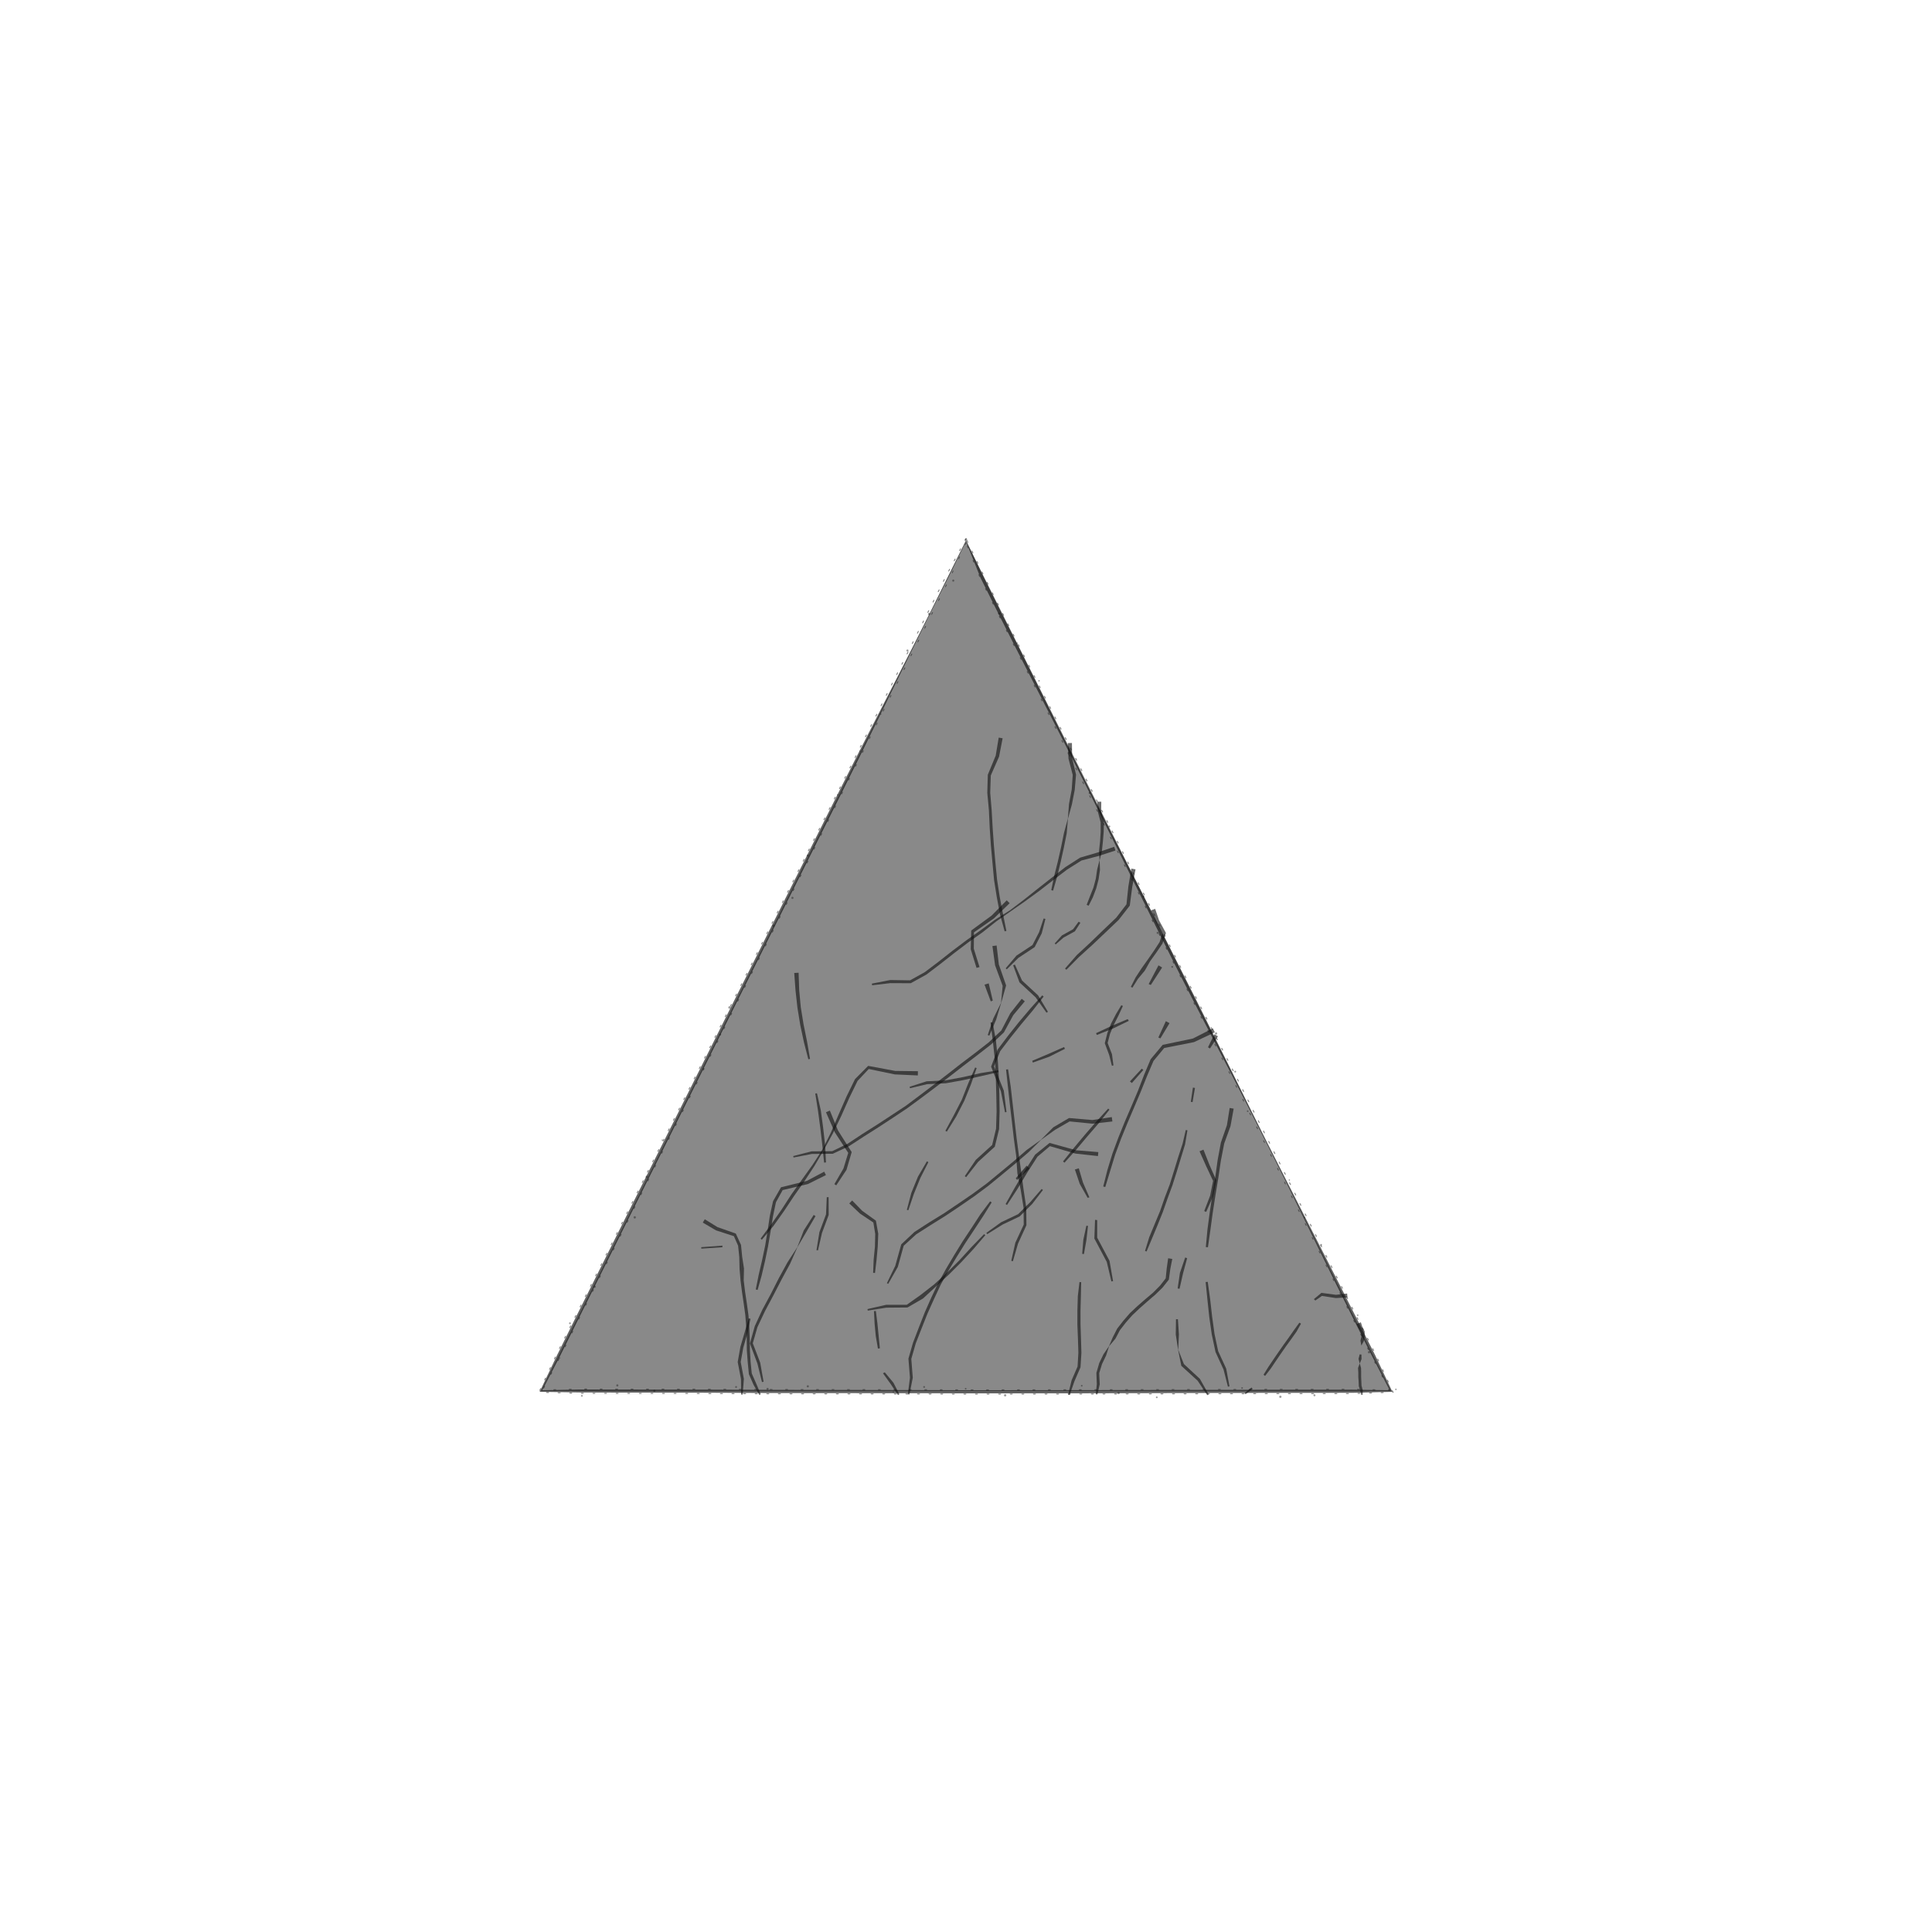
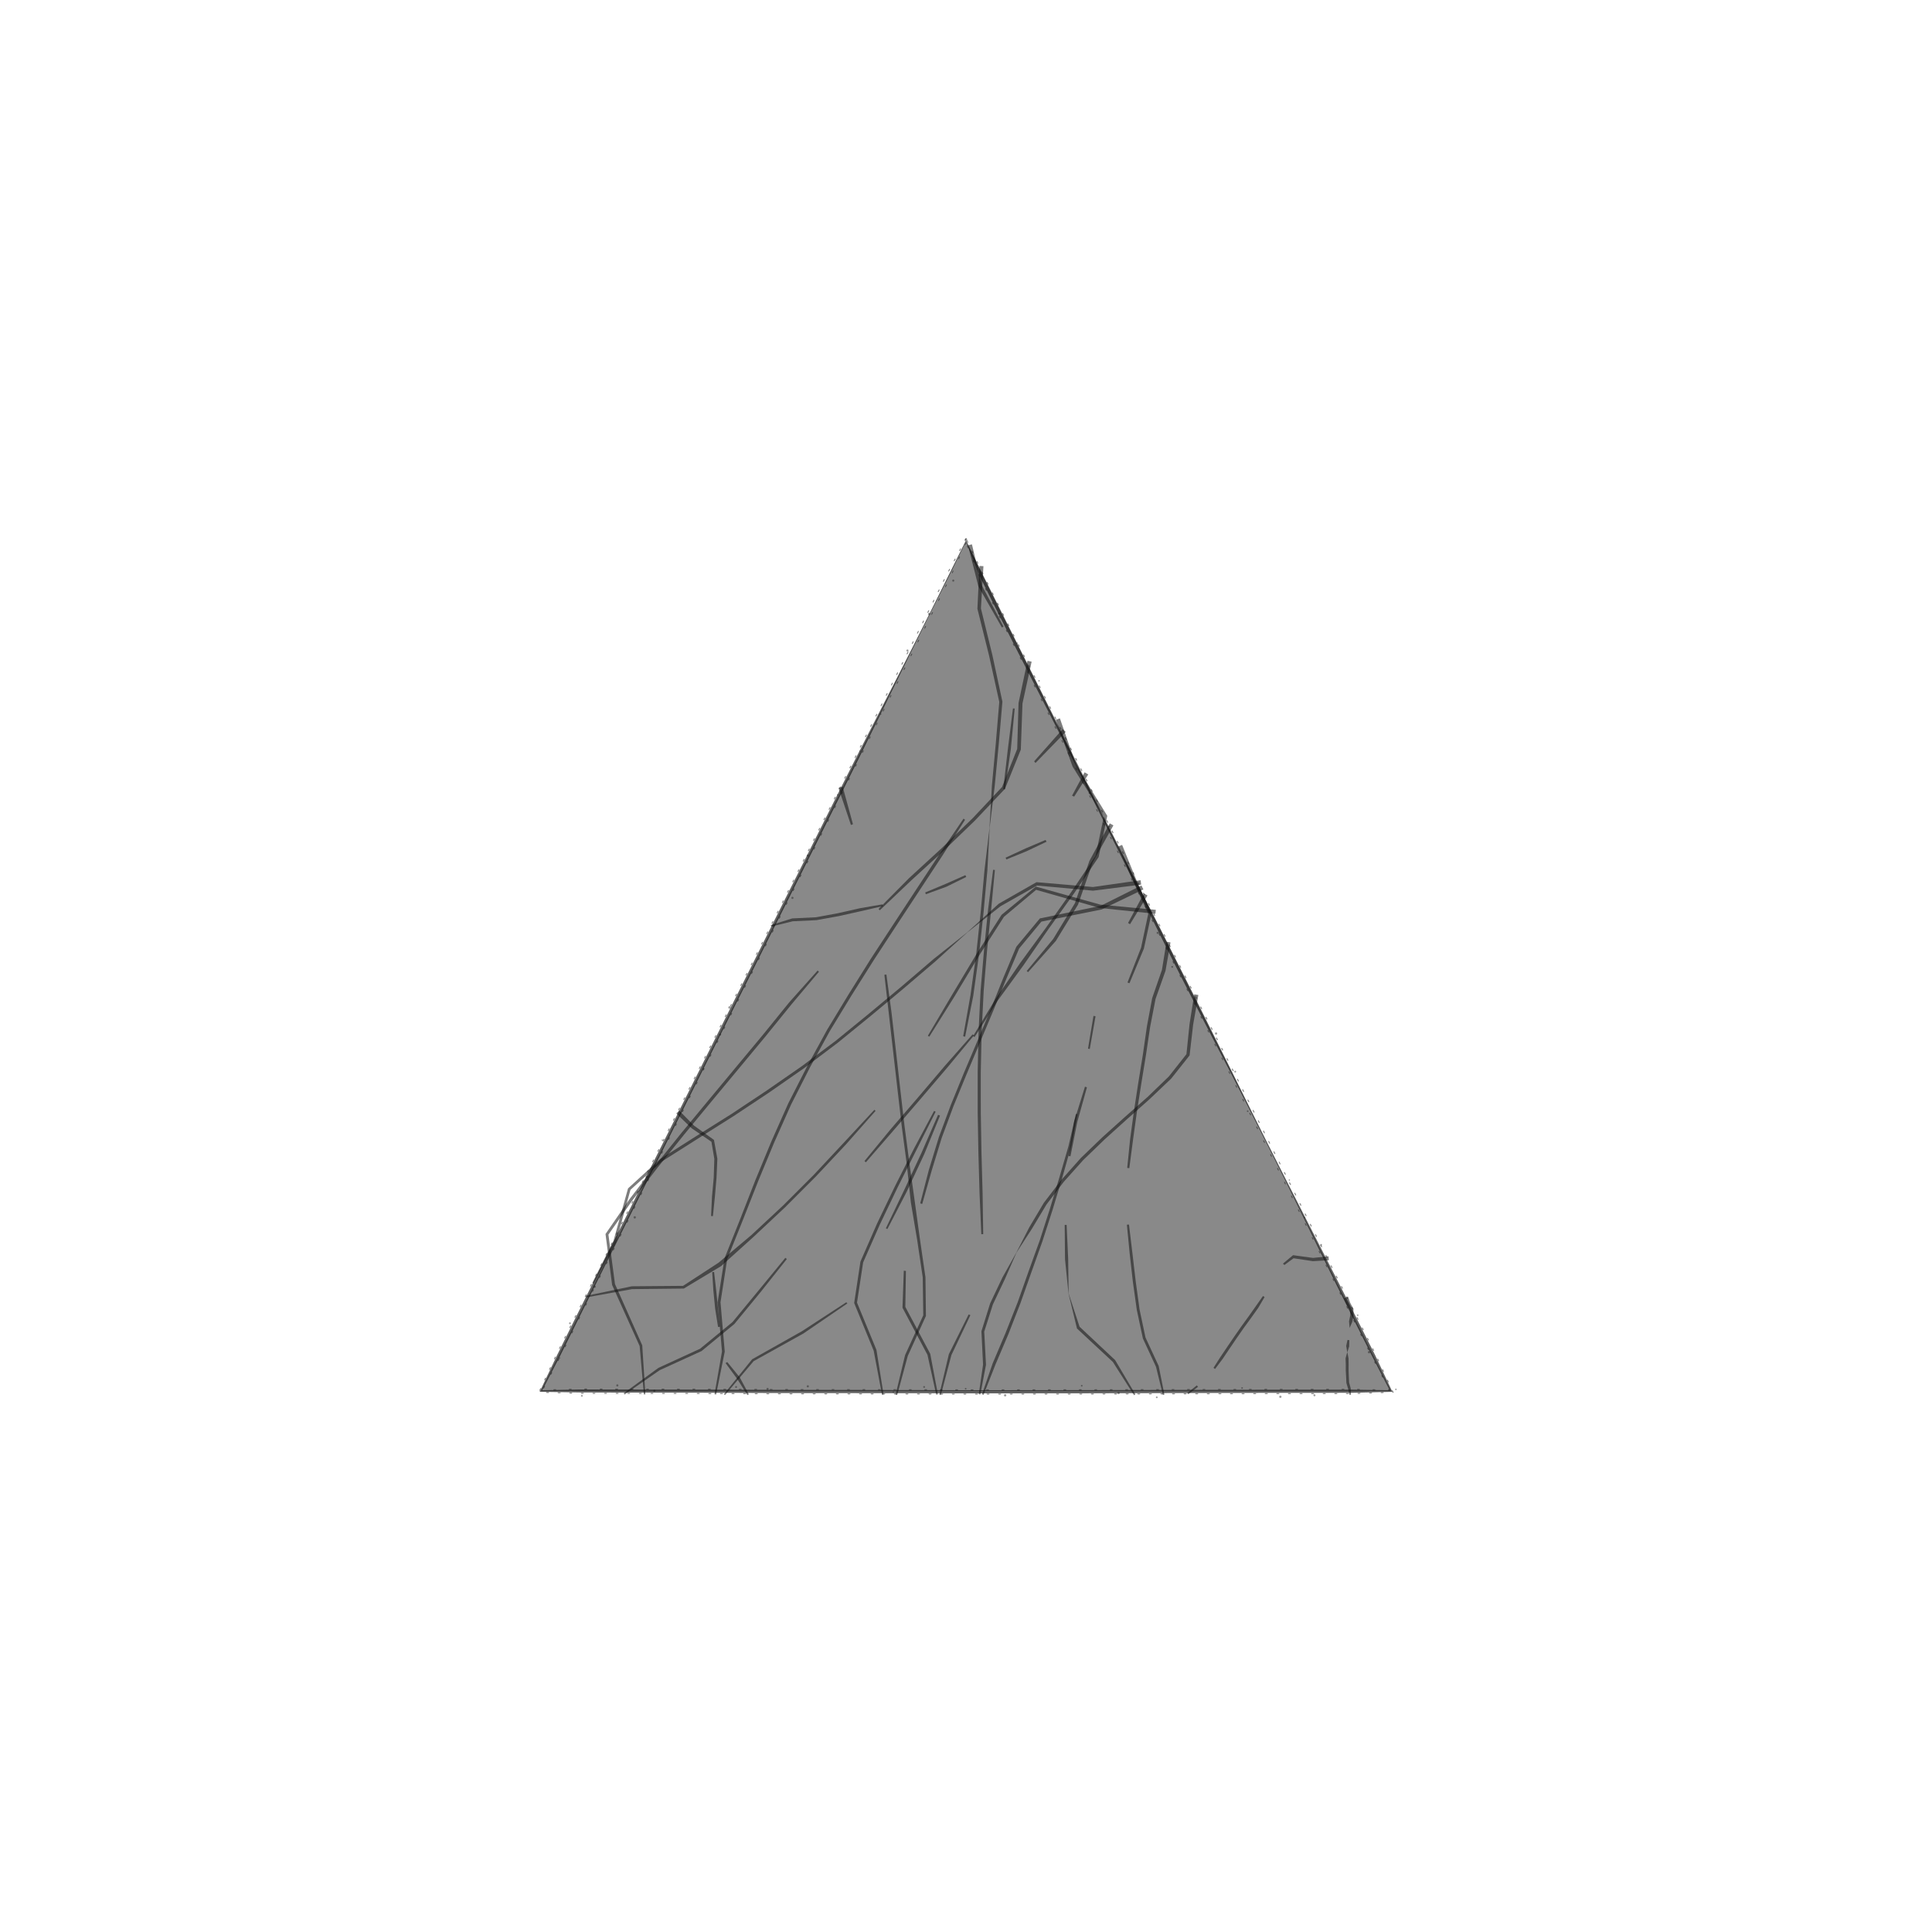
<svg xmlns="http://www.w3.org/2000/svg" baseProfile="full" height="1000" version="1.1" viewBox="0 0 1000 1000" width="1000">
  <defs />
  <g id="inku_artboard">
    <g id="layer_00_background">
      <rect fill="#ffffff" height="1000" id="background" width="1000" x="0" y="0" />
    </g>
    <g id="layer_10_content">
      <g id="instruction_000_triangle_black_pencil">
        <g id="mark_000_000_triangle">
          <polygon fill="none" points="500,280 280,720 720,720" stroke="none" />
          <g class="fill-v2">
            <polygon class="fill-underlay-v1" fill="#111111" fill-opacity="0.495" points="500,280 280,720 720,720" stroke="none" />
-             <g class="fill-texture-v1 marks-29">
-               <path d="M 697.263 669.525 L 691.505 670.187 L 683.969 669.179 L 680.058 672.437 L 680.827 673.141 L 684.222 670.766 L 691.433 671.875 L 697.434 671.541 Z M 672.555 684.609 L 669.796 688.417 L 667.131 692.229 L 664.406 696.011 L 661.724 699.853 L 659.07 703.721 L 656.449 707.608 L 653.999 711.579 L 654.805 712.172 L 657.686 708.454 L 660.309 704.561 L 662.943 700.695 L 665.609 696.865 L 668.348 693.097 L 671.06 689.266 L 673.39 685.133 Z M 647.775 718.159 L 644.189 721.04 L 644.668 721.661 L 648.388 718.909 Z" fill="#111111" fill-opacity="0.619" stroke="none" />
-               <path d="M 702.242 685.283 L 703.357 687.55 L 704.605 689.648 L 704.7 691.641 L 704.177 693.907 L 704.615 696.405 L 704.656 696.411 L 705.863 694.229 L 706.366 691.803 L 706.344 689.156 L 705.111 686.717 L 704.385 684.419 Z M 703.751 701.031 L 703.174 703.337 L 703.759 705.736 L 702.922 708.065 L 703.053 710.398 L 703.054 712.728 L 703.222 715.058 L 703.305 717.46 L 704.028 719.77 L 704.575 721.99 L 705.321 721.906 L 705.346 719.503 L 704.73 717.226 L 704.633 714.989 L 704.526 712.685 L 704.531 710.369 L 704.478 708.064 L 703.821 705.739 L 704.72 703.478 L 704.685 701.114 Z" fill="#111111" fill-opacity="0.619" stroke="none" />
-               <path d="M 628.539 535.343 L 625.253 542.072 L 626.281 542.707 L 630.392 536.395 Z M 617.445 562.935 L 616.357 570.298 L 617.277 570.452 L 618.519 563.124 Z M 613.754 584.886 L 612.088 592.055 L 609.813 599.005 L 607.658 606.029 L 605.476 613.02 L 602.868 619.883 L 600.465 626.814 L 597.649 633.596 L 594.83 640.42 L 592.663 647.471 L 593.462 647.76 L 596.298 640.99 L 599.12 634.201 L 601.872 627.346 L 604.304 620.402 L 606.854 613.494 L 609.081 606.471 L 611.222 599.444 L 613.378 592.387 L 614.618 585.052 Z" fill="#111111" fill-opacity="0.619" stroke="none" />
-               <path d="M 627.781 532.272 L 617.436 537.545 L 601.804 540.808 L 595.582 548.247 L 592.137 556.452 L 588.995 564.629 L 585.587 572.685 L 582.123 580.738 L 578.844 588.879 L 575.781 597.124 L 573.2 605.562 L 571.031 614.123 L 572.083 614.404 L 574.651 605.986 L 577.213 597.609 L 580.253 589.426 L 583.548 581.331 L 586.978 573.277 L 590.393 565.199 L 593.653 557.07 L 597.043 549.145 L 602.589 542.451 L 618.028 539.397 L 628.784 534.316 Z M 566.797 631.389 L 566.437 641.048 L 572.857 653.148 L 575.258 663.27 L 576.12 663.093 L 574.286 652.603 L 567.905 640.622 L 567.894 631.523 Z" fill="#111111" fill-opacity="0.619" stroke="none" />
-               <path d="M 636.476 573.485 L 635.058 582.402 L 631.929 591.375 L 630.245 600.454 L 628.996 609.457 L 627.522 618.439 L 626.165 627.439 L 624.972 636.443 L 624.129 645.486 L 625.231 645.57 L 626.494 636.634 L 627.719 627.662 L 629.108 618.691 L 630.594 609.703 L 631.922 600.733 L 633.661 591.848 L 636.904 582.887 L 638.544 573.836 Z M 624.039 663.567 L 624.952 672.621 L 625.91 681.644 L 627.207 690.691 L 629.152 699.815 L 633.305 708.864 L 635.574 717.74 L 636.372 717.565 L 634.679 708.397 L 630.518 699.356 L 628.632 690.439 L 627.393 681.458 L 626.371 672.458 L 625.131 663.488 Z" fill="#111111" fill-opacity="0.619" stroke="none" />
-               <path d="M 620.88 595.905 L 624.347 603.666 L 627.886 611.221 L 626.376 618.844 L 623.298 626.86 L 624.314 627.276 L 627.844 619.297 L 629.576 611.014 L 626.013 602.938 L 622.909 595.053 Z M 613.442 650.886 L 610.726 658.84 L 609.542 666.909 L 610.545 667.057 L 612.305 659.228 L 614.462 651.232 Z M 608.688 682.832 L 608.577 690.762 L 609.781 698.634 L 611.44 706.937 L 619.89 714.657 L 624.897 722.165 L 625.6 721.733 L 621.046 713.675 L 612.779 706.019 L 609.847 698.623 L 610.207 690.698 L 609.688 682.819 Z" fill="#111111" fill-opacity="0.619" stroke="none" />
-               <path d="M 556.358 605.341 L 558.875 612.761 L 562.956 619.982 L 563.869 619.753 L 560.545 612.081 L 558.372 604.702 Z M 562.303 634.423 L 560.742 641.636 L 560.129 648.981 L 561.044 649.091 L 562.326 641.869 L 563.143 634.532 Z M 558.734 663.587 L 557.878 670.881 L 557.659 678.218 L 557.649 685.561 L 557.94 692.899 L 558.167 700.186 L 557.747 707.312 L 554.654 714.441 L 552.863 721.833 L 553.651 722.065 L 556.116 714.972 L 559.271 707.687 L 559.735 700.21 L 559.515 692.847 L 559.271 685.532 L 559.265 678.241 L 559.463 670.959 L 559.622 663.655 Z" fill="#111111" fill-opacity="0.619" stroke="none" />
-               <path d="M 604.633 651.274 L 603.886 656.525 L 603.375 661.671 L 600.442 665.435 L 596.82 669.084 L 592.744 672.524 L 588.722 676.042 L 584.844 679.674 L 581.454 683.593 L 578.277 687.658 L 575.983 692.148 L 574.004 696.773 L 571.159 700.953 L 568.967 705.519 L 567.489 710.601 L 567.703 716.456 L 567.187 721.646 L 568.017 721.783 L 569.222 716.541 L 568.949 710.767 L 570.386 706.065 L 572.517 701.61 L 574.057 696.803 L 577.33 692.912 L 579.637 688.531 L 582.683 684.606 L 586.021 680.809 L 589.803 677.23 L 593.777 673.719 L 597.857 670.216 L 601.664 666.529 L 604.996 662.326 L 605.753 656.794 L 606.768 651.636 Z" fill="#111111" fill-opacity="0.619" stroke="none" />
-               <path d="M 595.769 471.203 L 598.172 477.171 L 601.676 483.219 L 600.186 487.654 L 597.232 492.175 L 594.048 496.756 L 590.868 501.206 L 587.786 505.922 L 585.332 510.793 L 586.123 511.218 L 588.979 506.696 L 592.565 502.371 L 595.27 497.576 L 598.511 493.053 L 601.679 488.391 L 603.491 482.914 L 599.909 476.357 L 597.905 470.413 Z M 580.401 520.286 L 577.636 524.891 L 575.169 529.667 L 573.189 534.629 L 571.831 539.967 L 574.112 546.082 L 575.513 551.618 L 576.327 551.462 L 575.556 545.666 L 573.305 539.838 L 574.551 535.082 L 576.569 530.311 L 578.949 525.574 L 581.203 520.711 Z" fill="#111111" fill-opacity="0.619" stroke="none" />
-               <path d="M 585.578 449.591 L 584.043 458.82 L 583.064 468.072 L 577.766 474.98 L 571.025 481.412 L 564.295 487.923 L 557.351 494.354 L 551.259 501.313 L 551.957 501.947 L 558.409 495.421 L 565.388 489.09 L 572.196 482.637 L 579.035 476.126 L 584.767 468.753 L 586.036 459.114 L 587.743 449.973 Z M 539.443 515.203 L 533.359 521.965 L 527.482 528.921 L 521.83 536.015 L 516.335 543.302 L 512.99 552.08 L 518.086 564.92 L 520.185 575.721 L 520.959 575.598 L 519.566 564.494 L 514.539 551.947 L 517.71 544.074 L 523.102 537.005 L 528.749 529.959 L 534.58 522.99 L 540.19 515.82 Z" fill="#111111" fill-opacity="0.619" stroke="none" />
-               <path d="M 599.629 499.668 L 594.551 509.353 L 595.657 509.814 L 601.519 500.772 Z M 583.713 527.482 L 575.472 530.953 L 567.317 534.771 L 567.715 535.692 L 576.092 532.351 L 584.252 528.391 Z M 550.775 541.93 L 542.554 545.555 L 534.278 549.059 L 534.598 549.984 L 543.146 546.932 L 551.203 542.872 Z M 516.711 553.961 L 507.522 555.44 L 498.519 557.493 L 489.411 559.194 L 479.615 559.688 L 470.818 562.504 L 471.03 563.265 L 479.849 561.165 L 489.584 560.703 L 498.832 559.021 L 507.85 556.994 L 516.92 554.888 Z" fill="#111111" fill-opacity="0.619" stroke="none" />
-               <path d="M 603.437 528.568 L 599.566 537 L 600.616 537.472 L 605.348 529.574 Z M 590.971 553.14 L 584.858 559.741 L 585.844 560.577 L 591.789 553.805 Z M 573.6 573.797 L 567.527 580.442 L 561.624 587.238 L 555.846 594.145 L 550.206 601.175 L 550.979 601.801 L 556.995 595.114 L 562.785 588.228 L 568.668 581.42 L 574.254 574.352 Z M 539.15 615.404 L 533.287 622.19 L 526.996 628.442 L 518.162 632.648 L 510.533 638.138 L 510.981 638.805 L 518.859 633.874 L 527.8 629.6 L 534.3 623.107 L 539.826 615.949 Z" fill="#111111" fill-opacity="0.619" stroke="none" />
-               <path d="M 509.591 509.646 L 512.818 518.311 L 513.865 517.91 L 511.754 508.99 Z M 520.731 553.601 L 521.701 562.553 L 522.686 571.496 L 523.746 580.437 L 524.768 589.387 L 525.982 598.31 L 526.595 607.316 L 528.368 616.197 L 529.784 625.048 L 529.888 633.86 L 525.544 643.21 L 523.435 652.607 L 524.268 652.821 L 526.918 643.704 L 531.273 634.179 L 531.185 624.932 L 529.829 615.962 L 528.648 607.039 L 527.398 598.141 L 526.207 589.208 L 525.179 580.271 L 524.15 571.329 L 523.141 562.379 L 521.777 553.469 Z" fill="#111111" fill-opacity="0.619" stroke="none" />
-               <path d="M 575.463 578.195 L 565.438 579.726 L 553.332 578.694 L 545.207 583.475 L 538.782 589.959 L 531.412 595.219 L 524.591 601.131 L 517.652 606.873 L 510.705 612.586 L 503.482 617.902 L 496.063 622.974 L 488.613 628.004 L 480.933 632.733 L 473.301 637.67 L 466.485 644.069 L 463.381 655.215 L 459.048 664.168 L 459.731 664.527 L 464.719 655.734 L 467.753 644.785 L 474.234 638.873 L 481.768 634.055 L 489.434 629.276 L 496.934 624.255 L 504.36 619.133 L 511.605 613.74 L 518.597 608.02 L 525.543 602.257 L 532.396 596.374 L 538.821 590.005 L 546.129 584.775 L 553.636 580.438 L 565.458 581.629 L 575.764 580.466 Z" fill="#111111" fill-opacity="0.619" stroke="none" />
-               <path d="M 568.496 596.324 L 556.947 595.374 L 543.254 591.57 L 535.768 597.653 L 530.423 606.022 L 525.346 614.581 L 520.493 623.221 L 521.235 623.688 L 526.642 615.359 L 531.751 606.844 L 536.979 598.71 L 543.415 593.247 L 556.61 597.086 L 568.298 598.375 Z M 509.36 638.782 L 502.912 645.409 L 496.679 652.221 L 490.214 658.679 L 483.52 664.803 L 476.439 670.318 L 469.326 675.359 L 458.616 675.37 L 449.004 677.572 L 449.158 678.368 L 458.755 676.848 L 469.697 676.754 L 477.755 672.096 L 484.469 665.876 L 491.171 659.676 L 497.673 653.175 L 503.967 646.375 L 509.999 639.322 Z" fill="#111111" fill-opacity="0.619" stroke="none" />
-               <path d="M 531.374 603.34 L 525.764 609.874 L 526.449 610.718 L 532.906 604.827 Z M 512.484 621.821 L 507.452 628.541 L 502.897 635.54 L 498.277 642.507 L 493.904 649.616 L 489.648 656.786 L 485.614 664.092 L 482.036 671.634 L 478.661 679.27 L 475.609 687.068 L 472.597 694.905 L 470.203 703.225 L 470.991 713.056 L 469.893 721.657 L 470.743 721.795 L 472.455 713.106 L 471.691 703.355 L 473.98 695.37 L 477.004 687.613 L 480.079 679.865 L 483.479 672.295 L 486.988 664.795 L 490.991 657.558 L 495.267 650.445 L 499.67 643.4 L 504.278 636.45 L 508.859 629.483 L 513.278 622.404 Z" fill="#111111" fill-opacity="0.619" stroke="none" />
-               <path d="M 439.581 622.883 L 445.104 628.124 L 452.047 632.766 L 453.02 638.691 L 452.865 645.267 L 452.199 652.031 L 451.936 658.82 L 452.901 658.876 L 453.689 652.16 L 454.314 645.359 L 454.582 638.585 L 453.364 631.813 L 446.267 626.707 L 441.073 621.372 Z M 452.365 678.645 L 452.695 685.151 L 453.308 691.636 L 454.414 698.024 L 455.423 697.887 L 454.792 691.464 L 454.152 685.017 L 453.346 678.563 Z M 457.024 710.797 L 461.148 716.543 L 464.793 722.107 L 465.53 721.677 L 462.427 715.678 L 457.962 710.319 Z" fill="#111111" fill-opacity="0.619" stroke="none" />
-               <path d="M 567.972 415 L 568.262 420.181 L 569.684 425.64 L 569.698 430.533 L 569.401 435.433 L 568.874 440.305 L 569.109 445.273 L 567.884 450.064 L 567.189 454.832 L 565.956 459.406 L 564.194 463.837 L 562.456 468.347 L 563.469 468.802 L 565.656 464.444 L 567.391 459.873 L 568.623 455.126 L 569.35 450.25 L 569.168 445.279 L 570.352 440.455 L 570.859 435.562 L 571.268 430.594 L 571.353 425.424 L 569.988 419.932 L 570.02 414.948 Z M 558.293 477.083 L 555.425 480.963 L 549.644 484.18 L 545.913 488.324 L 546.416 488.834 L 550.461 485.304 L 556.355 482.057 L 559.203 477.623 Z" fill="#111111" fill-opacity="0.619" stroke="none" />
-               <path d="M 552.701 384.628 L 553.052 392.679 L 555.245 401.105 L 554.723 408.636 L 553.32 416.084 L 552.72 423.729 L 550.716 431.111 L 549.208 438.554 L 547.532 445.95 L 545.668 453.302 L 544.126 460.735 L 545.082 460.987 L 547.178 453.676 L 548.978 446.292 L 550.62 438.854 L 552.12 431.376 L 552.778 423.739 L 554.816 416.359 L 556.275 408.844 L 556.957 400.945 L 554.929 392.412 L 554.832 384.568 Z M 540.198 475.391 L 537.82 482.52 L 534.411 489.146 L 526.126 494.622 L 520.532 501.197 L 521.106 501.73 L 527.111 495.805 L 535.534 490.222 L 539.207 483.076 L 541.109 475.643 Z" fill="#111111" fill-opacity="0.619" stroke="none" />
-               <path d="M 516.934 381.772 L 515.376 391.107 L 511.279 401.03 L 511.022 410.409 L 511.857 419.431 L 512.271 428.478 L 512.88 437.516 L 513.692 446.518 L 514.53 455.53 L 515.951 464.454 L 517.619 473.33 L 519.996 482.057 L 520.916 481.831 L 519.13 473.007 L 517.446 464.195 L 516.081 455.335 L 515.212 446.378 L 514.42 437.395 L 513.79 428.387 L 513.288 419.332 L 512.531 410.366 L 512.83 401.394 L 517.112 391.638 L 518.959 382.138 Z M 524.395 499.606 L 527.685 508.47 L 536.054 516.237 L 541.661 524.169 L 542.404 523.684 L 537.287 515.178 L 529.003 507.513 L 525.327 499.302 Z" fill="#111111" fill-opacity="0.619" stroke="none" />
-               <path d="M 576.707 438.295 L 568.069 441.272 L 559.089 443.903 L 551.373 448.861 L 544.169 454.476 L 537.006 460.094 L 529.901 465.753 L 522.686 471.222 L 515.032 476.032 L 507.7 481.419 L 500.302 486.627 L 493.026 492.102 L 485.866 497.738 L 478.666 503.183 L 471.029 507.428 L 460.776 507.265 L 451.279 509.112 L 451.412 509.971 L 460.886 508.865 L 471.376 508.915 L 479.488 504.445 L 486.772 498.911 L 493.936 493.281 L 501.151 487.79 L 508.543 482.568 L 515.662 476.916 L 523.051 471.747 L 530.498 466.555 L 537.85 461.189 L 545.053 455.616 L 552.264 450.13 L 559.756 445.405 L 568.614 443.053 L 577.353 440.227 Z" fill="#111111" fill-opacity="0.619" stroke="none" />
-               <path d="M 521.092 466.003 L 513.263 473.901 L 502.698 481.646 L 502.446 491.309 L 505.449 500.97 L 506.999 500.55 L 504.04 491.069 L 504.136 482.569 L 514.468 475.347 L 522.577 467.507 Z M 512.708 529.279 L 513.867 538.61 L 514.873 547.827 L 515.409 556.993 L 515.667 566.128 L 515.839 575.236 L 515.562 584.202 L 513.54 592.645 L 505.084 600.331 L 499.358 608.789 L 500.062 609.301 L 506.256 601.397 L 514.907 593.526 L 517.13 584.412 L 517.392 575.246 L 517.254 566.09 L 516.963 556.923 L 516.402 547.702 L 515.475 538.402 L 513.766 529.071 Z" fill="#111111" fill-opacity="0.619" stroke="none" />
-               <path d="M 513.675 489.673 L 515.056 499.662 L 518.974 510.261 L 518.14 519.07 L 514.13 527.181 L 511.254 535.729 L 512.066 536.042 L 515.609 527.753 L 518.203 519.088 L 520.766 510.065 L 516.987 499.184 L 515.852 489.396 Z M 504.737 552.533 L 501.133 560.8 L 497.85 569.159 L 493.699 577.214 L 489.333 585.287 L 490.073 585.732 L 494.938 577.893 L 499.128 569.742 L 502.524 561.35 L 505.516 552.837 Z M 479.767 601.098 L 475.128 609.045 L 471.688 617.464 L 469.382 626.208 L 470.145 626.437 L 473.023 617.937 L 476.402 609.651 L 480.537 601.535 Z" fill="#111111" fill-opacity="0.619" stroke="none" />
-               <path d="M 528.836 516.984 L 522.96 524.432 L 518.264 533.387 L 511.775 539.524 L 504.697 545.043 L 497.504 550.474 L 490.404 556.036 L 483.253 561.511 L 476.074 566.947 L 468.885 572.337 L 461.388 577.279 L 453.863 582.205 L 446.25 587.015 L 438.788 591.971 L 430.771 595.833 L 420.018 595.936 L 410.574 598.384 L 410.741 599.122 L 420.169 597.296 L 431.057 597.186 L 439.493 593.226 L 447.075 588.294 L 454.678 583.47 L 462.217 578.537 L 469.722 573.53 L 476.995 568.178 L 484.205 562.766 L 491.386 557.309 L 498.507 551.776 L 505.666 546.303 L 512.818 540.741 L 519.603 534.393 L 524.474 525.428 L 530.43 518.276 Z" fill="#111111" fill-opacity="0.619" stroke="none" />
-               <path d="M 411.099 503.606 L 411.754 512.61 L 412.752 521.607 L 414.214 530.568 L 416.112 539.467 L 418.389 548.274 L 419.278 548.081 L 417.733 539.124 L 415.928 530.25 L 414.489 521.378 L 413.659 512.462 L 413.359 503.486 Z M 421.986 566.041 L 423.402 574.974 L 424.594 583.883 L 425.636 592.809 L 426.549 601.752 L 427.524 601.676 L 427.082 592.67 L 426.058 583.7 L 424.852 574.738 L 422.863 565.876 Z M 427.936 619.674 L 427.545 628.563 L 424.115 637.792 L 422.608 647.067 L 423.385 647.219 L 425.463 638.175 L 428.932 628.837 L 428.883 619.649 Z" fill="#111111" fill-opacity="0.619" stroke="none" />
-               <path d="M 475.126 554.449 L 463.37 554.311 L 449.364 551.691 L 442.546 558.557 L 438.131 567.617 L 434.062 576.907 L 430.102 586.152 L 425.746 594.924 L 420.581 602.926 L 415.108 610.539 L 409.667 618.158 L 404.527 626.098 L 399.173 633.735 L 393.708 641.081 L 394.309 641.697 L 400.309 634.585 L 405.746 626.927 L 410.977 619.051 L 416.356 611.41 L 421.521 603.538 L 426.363 595.274 L 431.095 586.636 L 435.466 577.535 L 439.574 568.286 L 443.87 559.471 L 449.671 553.309 L 463.155 556.113 L 475.063 556.65 Z M 373.935 644.733 L 362.952 645.534 L 363.005 646.297 L 373.905 645.566 Z" fill="#111111" fill-opacity="0.619" stroke="none" />
-               <path d="M 427.533 575.693 L 432.063 586.03 L 439.048 596.734 L 436.572 604.811 L 431.88 612.907 L 432.841 613.533 L 438.135 605.521 L 440.833 596.328 L 433.744 585.128 L 429.534 574.845 Z M 421.165 628.851 L 416.035 636.855 L 412.704 645.508 L 407.632 653.349 L 403.144 661.527 L 398.954 669.786 L 394.547 677.992 L 390.673 686.405 L 388.16 695.381 L 392.022 705.726 L 394.392 715.353 L 395.231 715.176 L 393.477 705.295 L 389.643 695.271 L 392.044 686.916 L 395.927 678.683 L 400.292 670.487 L 404.539 662.263 L 408.968 654.074 L 412.753 645.534 L 417.389 637.591 L 422.113 629.454 Z" fill="#111111" fill-opacity="0.619" stroke="none" />
-               <path d="M 426.601 606.459 L 417.582 611.241 L 404.248 614.531 L 400.137 621.717 L 398.446 629.407 L 397.296 637.152 L 396.035 644.82 L 394.44 652.365 L 392.694 659.863 L 391.184 667.424 L 392.145 667.648 L 394.223 660.224 L 395.976 652.704 L 397.544 645.104 L 398.846 637.401 L 400.07 629.705 L 401.628 622.282 L 405.1 615.986 L 418.157 612.865 L 427.505 608.219 Z M 387.516 682.366 L 385.397 689.757 L 383.225 697.138 L 381.833 704.98 L 383.53 713.824 L 383.598 721.811 L 384.412 721.839 L 385.029 713.699 L 383.384 704.952 L 384.736 697.492 L 386.846 690.149 L 388.457 682.608 Z" fill="#111111" fill-opacity="0.619" stroke="none" />
-               <path d="M 363.754 632.813 L 370.601 636.831 L 379.862 639.838 L 382.043 644.779 L 382.652 650.661 L 382.796 656.692 L 383.3 662.836 L 384.075 668.849 L 384.951 674.778 L 385.776 680.689 L 386.233 686.711 L 386.49 692.815 L 386.561 699.007 L 387.027 705.112 L 387.627 711.258 L 390.063 716.822 L 393.026 722.036 L 393.757 721.675 L 391.435 716.183 L 389.104 710.874 L 388.514 704.989 L 388.161 698.943 L 388.064 692.773 L 387.831 686.619 L 387.38 680.518 L 386.548 674.548 L 385.657 668.633 L 384.944 662.711 L 385.083 656.557 L 384.153 650.519 L 383.549 644.377 L 380.847 638.483 L 371.355 635.147 L 364.792 631.091 Z" fill="#111111" fill-opacity="0.619" stroke="none" />
+             <g class="fill-texture-v1 marks-18">
+               <path d="M 687.645 650.278 L 679.62 651.091 L 669.285 649.681 L 664.043 654.062 L 664.817 654.76 L 669.544 651.267 L 679.545 652.779 L 687.805 652.295 Z M 653.717 670.811 L 649.987 676.113 L 646.289 681.355 L 642.516 686.556 L 638.825 691.857 L 635.181 697.201 L 631.569 702.562 L 628.104 707.983 L 628.91 708.577 L 632.805 703.408 L 636.421 698.04 L 640.045 692.696 L 643.718 687.411 L 647.504 682.228 L 651.249 676.965 L 654.552 671.335 Z M 619.474 717.074 L 614.522 721.041 L 615.003 721.66 L 620.088 717.824 Z" fill="#111111" fill-opacity="0.544" stroke="none" />
+               <path d="M 695.605 672.009 L 697.072 675.093 L 698.803 677.997 L 698.899 680.824 L 698.253 683.929 L 698.558 687.257 L 698.599 687.263 L 699.942 684.236 L 700.566 680.975 L 700.54 677.499 L 698.82 674.245 L 697.742 671.131 Z M 697.45 693.554 L 696.792 696.701 L 697.327 699.931 L 696.456 703.087 L 696.57 706.252 L 696.565 709.415 L 696.74 712.58 L 696.879 715.814 L 697.823 718.949 L 698.521 721.997 L 699.265 721.899 L 699.139 718.675 L 698.303 715.578 L 698.152 712.515 L 698.037 709.383 L 698.048 706.236 L 698.012 703.099 L 697.389 699.934 L 698.338 696.837 L 698.383 693.643 Z" fill="#111111" fill-opacity="0.544" stroke="none" />
+               <path d="M 592.085 462.43 L 583.876 477.729 L 584.903 478.367 L 593.935 463.487 Z M 565.981 525.823 L 563.146 542.789 L 564.065 542.951 L 567.055 526.019 Z M 556.875 576.526 L 553.066 593.18 L 548.316 609.504 L 543.387 625.784 L 538.194 641.971 L 532.417 657.975 L 526.758 674.019 L 520.509 689.854 L 513.836 705.587 L 508.273 721.707 L 509.069 722.001 L 515.3 706.167 L 521.982 690.455 L 528.167 674.544 L 533.855 658.487 L 539.574 642.44 L 544.81 626.228 L 549.731 609.921 L 554.359 593.504 L 557.737 576.702 Z" fill="#111111" fill-opacity="0.544" stroke="none" />
+               <path d="M 590.801 458.312 L 569.684 468.869 L 538.239 475.375 L 526.048 490.044 L 519.167 506.496 L 512.58 522.924 L 505.725 539.237 L 498.829 555.542 L 492.134 571.944 L 485.961 588.576 L 480.756 605.599 L 476.29 622.876 L 477.344 623.151 L 482.209 606.018 L 487.393 589.06 L 493.542 572.493 L 500.254 556.134 L 507.119 539.824 L 513.975 523.5 L 520.68 507.121 L 527.512 490.938 L 539.026 477.017 L 570.276 470.721 L 591.804 460.357 Z M 467.802 657.704 L 467.129 676.882 L 480.057 701.264 L 484.592 721.896 L 485.455 721.719 L 481.487 700.72 L 468.598 676.46 L 468.898 657.843 Z" fill="#111111" fill-opacity="0.544" stroke="none" />
+               <path d="M 603.774 487.45 L 601.419 502.005 L 596.37 516.603 L 593.626 531.314 L 591.533 545.956 L 589.156 560.575 L 586.912 575.21 L 584.92 589.853 L 583.44 604.535 L 584.542 604.621 L 586.441 590.045 L 588.466 575.437 L 590.743 560.826 L 593.131 546.202 L 595.302 531.595 L 598.103 517.071 L 603.266 502.484 L 605.842 487.798 Z M 583.274 633.907 L 584.695 648.613 L 586.35 663.293 L 588.402 677.993 L 591.551 692.779 L 598.362 707.503 L 601.907 722.038 L 602.705 721.861 L 599.736 707.033 L 592.916 692.318 L 589.827 677.743 L 587.833 663.106 L 586.114 648.455 L 584.366 633.833 Z" fill="#111111" fill-opacity="0.544" stroke="none" />
+               <path d="M 578.774 438.157 L 586.296 455.679 L 594.327 472.978 L 590.611 490.528 L 583.587 508.514 L 584.603 508.931 L 592.079 490.981 L 596.018 472.776 L 587.961 454.95 L 580.805 437.309 Z M 561.576 562.464 L 556.021 580.362 L 553.064 598.342 L 554.068 598.483 L 557.603 580.739 L 562.598 562.805 Z M 551.085 634.021 L 551.256 651.815 L 553.058 669.535 L 557.435 687.625 L 576.025 704.945 L 586.976 722.165 L 587.679 721.734 L 577.185 703.97 L 558.781 686.719 L 553.124 669.524 L 552.886 651.746 L 552.085 634.013 Z" fill="#111111" fill-opacity="0.544" stroke="none" />
+               <path d="M 501.017 282.253 L 506.407 303.502 L 518.554 324.743 L 519.433 324.352 L 508.125 302.817 L 503.069 281.747 Z M 524.303 366.66 L 521.692 387.505 L 519.275 408.418 L 520.169 408.534 L 523.207 387.687 L 525.209 366.742 Z M 514.038 450.191 L 511.387 471.055 L 509.311 491.969 L 507.541 512.902 L 506.509 533.866 L 506.036 554.845 L 506.04 575.837 L 506.419 596.837 L 507.024 617.838 L 507.922 638.819 L 508.915 638.806 L 508.596 617.793 L 508.017 596.801 L 507.653 575.823 L 507.647 554.863 L 508.111 533.923 L 509.145 513.009 L 510.893 492.114 L 512.977 471.222 L 514.956 450.297 Z M 501.369 680.35 L 491.127 700.915 L 486.189 721.849 L 486.986 722.048 L 492.437 701.396 L 502.278 680.715 Z" fill="#111111" fill-opacity="0.544" stroke="none" />
+               <path d="M 618.132 514.648 L 615.708 530.043 L 614.099 545.641 L 605.042 557.123 L 593.979 567.797 L 582.249 578.148 L 570.636 588.597 L 559.488 599.327 L 549.402 610.664 L 540.309 622.549 L 532.76 635.25 L 526.048 648.373 L 518.845 661.237 L 512.506 674.601 L 507.98 689.084 L 508.831 706.339 L 506.6 721.645 L 507.429 721.784 L 510.349 706.418 L 509.44 689.252 L 513.921 675.155 L 520.201 661.896 L 526.102 648.402 L 534.096 636.034 L 541.647 623.456 L 550.631 611.679 L 560.666 600.461 L 571.732 589.772 L 583.301 579.327 L 595.019 568.927 L 606.254 558.228 L 615.723 546.29 L 617.576 530.3 L 620.268 515.004 Z" fill="#111111" fill-opacity="0.544" stroke="none" />
+               <path d="M 546.459 372.578 L 555.174 396.782 L 571.314 422.725 L 567.073 442.981 L 554.584 461.544 L 541.448 480.108 L 528.024 498.469 L 515.189 517.24 L 503.668 536.318 L 504.447 536.764 L 516.352 518.01 L 529.715 499.667 L 542.633 480.952 L 555.897 462.455 L 568.637 443.653 L 573.127 422.269 L 556.912 395.929 L 548.607 371.821 Z M 483.485 575.009 L 473.222 594.242 L 463.399 613.654 L 454.021 633.193 L 445.358 653.015 L 442.118 674.449 L 452.217 699.111 L 456.524 721.959 L 457.34 721.817 L 453.642 698.689 L 443.586 674.228 L 446.758 653.422 L 455.395 633.824 L 464.736 614.312 L 474.511 594.9 L 484.284 575.423 Z" fill="#111111" fill-opacity="0.544" stroke="none" />
+               <path d="M 531.822 342.023 L 527.193 363.876 L 526.508 387.611 L 518.681 407.313 L 503.563 423.39 L 487.36 439.057 L 470.588 454.465 L 454.73 470.475 L 455.397 471.157 L 471.713 455.652 L 488.508 440.276 L 504.762 424.575 L 520.181 408.278 L 528.375 387.985 L 529.23 364.12 L 533.972 342.486 Z M 423.19 502.356 L 408.514 518.799 L 394.745 535.783 L 380.725 552.617 L 366.727 569.473 L 352.754 586.344 L 339.078 603.385 L 325.842 620.675 L 313.413 638.726 L 316.831 665.099 L 331.085 696.709 L 333.274 721.756 L 334.056 721.697 L 332.423 696.33 L 318.319 664.645 L 314.926 639.034 L 327.104 621.596 L 340.347 604.381 L 354.01 587.368 L 367.952 570.488 L 381.951 553.636 L 395.952 536.774 L 409.716 519.807 L 423.879 502.983 Z" fill="#111111" fill-opacity="0.544" stroke="none" />
+               <path d="M 561.385 399.747 L 554.886 411.856 L 555.992 412.317 L 563.274 400.851 Z M 541.17 434.756 L 530.794 439.171 L 520.5 443.929 L 520.899 444.849 L 531.413 440.57 L 541.709 435.665 Z M 499.688 452.976 L 489.341 457.565 L 478.89 461.932 L 479.21 462.857 L 489.932 458.942 L 500.115 453.919 Z M 456.745 468.087 L 445.21 470.078 L 433.867 472.647 L 422.37 474.768 L 410.037 475.377 L 398.956 478.831 L 399.169 479.593 L 410.271 476.854 L 422.541 476.278 L 434.179 474.175 L 445.541 471.631 L 456.954 469.013 Z" fill="#111111" fill-opacity="0.544" stroke="none" />
+               <path d="M 574.408 426.17 L 563.875 445.596 L 556.365 467.502 L 545.124 486.03 L 531.423 502.588 L 532.127 503.191 L 546.499 487.027 L 557.982 468.256 L 565.593 446.355 L 576.3 427.212 Z M 503.42 535.37 L 489.166 551.546 L 475.212 567.975 L 461.146 584.313 L 447.447 600.965 L 448.184 601.586 L 462.308 585.303 L 476.356 568.954 L 490.344 552.55 L 504.092 535.944 Z M 406.494 651.052 L 392.811 667.716 L 379.141 684.298 L 362.369 698.103 L 340.802 708.003 L 322.813 721.154 L 323.279 721.809 L 341.481 709.186 L 363.118 699.315 L 380.124 685.282 L 393.852 668.565 L 407.267 651.673 Z" fill="#111111" fill-opacity="0.544" stroke="none" />
+               <path d="M 434.006 407.856 L 440.441 427.005 L 441.487 426.602 L 436.168 407.197 Z M 457.748 504.545 L 459.998 524.159 L 462.231 543.767 L 464.481 563.377 L 466.744 582.993 L 469.346 602.573 L 471.433 622.22 L 474.714 641.73 L 477.619 661.229 L 477.876 680.81 L 468.465 701.405 L 463.566 721.836 L 464.4 722.048 L 469.841 701.895 L 479.262 681.124 L 479.02 661.118 L 476.178 641.511 L 473.485 621.937 L 470.76 602.392 L 468.183 582.814 L 465.913 563.213 L 463.695 543.6 L 461.439 523.987 L 458.795 504.416 Z" fill="#111111" fill-opacity="0.544" stroke="none" />
+               <path d="M 590.363 455.597 L 565.73 459.114 L 536.496 456.613 L 516.967 467.751 L 500.604 482.613 L 483.341 496.303 L 466.618 510.631 L 449.715 524.708 L 432.695 538.607 L 415.148 551.769 L 397.114 564.275 L 378.833 576.454 L 360.196 588.157 L 341.572 600.012 L 325.065 615.122 L 317.553 642.202 L 306.565 664.012 L 307.249 664.368 L 318.892 642.719 L 326.331 615.842 L 342.496 601.222 L 361.032 589.479 L 379.655 577.724 L 397.985 565.557 L 416.034 552.995 L 433.597 539.759 L 450.66 525.854 L 467.569 511.758 L 484.325 497.458 L 500.643 482.66 L 517.879 469.057 L 536.797 458.357 L 565.757 461.017 L 590.668 457.868 Z" fill="#111111" fill-opacity="0.544" stroke="none" />
+               <path d="M 598.243 470.934 L 569.538 468.237 L 536.13 458.898 L 518.423 473.492 L 505.309 494.002 L 492.704 515.057 L 480.263 536.105 L 481.002 536.575 L 493.998 515.839 L 506.637 494.825 L 519.634 474.548 L 536.294 460.574 L 569.2 469.949 L 598.039 472.984 Z M 452.568 574.438 L 436.99 591.191 L 421.439 607.85 L 405.445 623.855 L 388.999 639.195 L 371.934 653.563 L 353.55 665.56 L 327.005 665.779 L 303.284 670.738 L 303.44 671.535 L 327.148 667.256 L 353.921 666.956 L 373.252 655.339 L 389.959 640.258 L 406.406 624.848 L 422.429 608.808 L 438.043 592.16 L 453.207 574.978 Z" fill="#111111" fill-opacity="0.544" stroke="none" />
+               <path d="M 550.037 377.373 L 535.276 394.054 L 535.976 394.899 L 551.603 378.825 Z M 498.733 423.706 L 486.548 441.681 L 474.646 459.788 L 462.751 477.902 L 450.882 496.037 L 439.408 514.388 L 428.188 532.882 L 417.825 551.831 L 408.021 571.078 L 399.231 590.855 L 390.96 610.89 L 383.078 631.11 L 375.001 651.318 L 371.446 674.006 L 373.701 699.527 L 369.82 721.647 L 370.666 721.806 L 375.127 699.585 L 372.935 674.045 L 376.404 651.699 L 384.444 631.652 L 392.392 611.466 L 400.669 591.472 L 409.445 571.756 L 419.197 552.555 L 429.529 533.655 L 440.756 515.22 L 452.274 496.929 L 464.134 478.81 L 476.05 460.712 L 487.965 442.61 L 499.505 424.328 Z" fill="#111111" fill-opacity="0.544" stroke="none" />
+               <path d="M 350.05 576.328 L 358.061 584.039 L 368.235 590.967 L 369.741 599.849 L 369.42 609.557 L 368.521 619.473 L 368.043 629.402 L 369.008 629.457 L 370.012 619.594 L 370.869 609.65 L 371.303 599.747 L 369.553 590.016 L 359.226 582.624 L 351.542 574.818 Z M 368.639 658.454 L 369.236 667.986 L 370.174 677.479 L 371.667 686.861 L 372.676 686.722 L 371.658 677.306 L 370.693 667.849 L 369.62 658.374 Z M 375.527 705.502 L 381.652 713.839 L 386.85 722.107 L 387.588 721.678 L 382.932 712.975 L 376.464 705.024 Z" fill="#111111" fill-opacity="0.544" stroke="none" />
+               <path d="M 506.983 292.939 L 505.903 315.107 L 511.965 339.455 L 517.225 363.328 L 515.4 385.009 L 513.392 406.762 L 512.165 428.614 L 509.574 450.357 L 507.603 472.124 L 505.297 493.775 L 502.304 515.204 L 498.544 536.358 L 499.556 536.593 L 503.758 515.442 L 506.754 493.955 L 509.086 472.27 L 511.065 450.488 L 512.224 428.619 L 514.862 406.897 L 516.962 385.149 L 518.85 363.208 L 513.652 339.063 L 507.725 314.917 L 509.029 293.05 Z M 485.536 577.017 L 476.969 596.692 L 467.876 616.235 L 458.52 635.764 L 459.31 636.161 L 469.267 616.906 L 478.413 597.333 L 486.559 577.418 Z M 438.028 674.059 L 415.074 689.04 L 389.306 703.552 L 374.702 721.635 L 375.254 722.09 L 390.083 704.528 L 415.805 690.237 L 438.621 674.641 Z" fill="#111111" fill-opacity="0.544" stroke="none" />
            </g>
          </g>
          <g class="contour-stroke-v1 controls-70 events-0">
            <path d="M 500.008 279.661 L 490.759 298.296 L 481.629 316.648 L 472.405 334.952 L 463.065 353.199 L 453.703 371.434 L 444.374 389.686 L 435.129 407.98 L 425.947 426.306 L 416.771 444.634 L 407.562 462.946 L 398.379 481.272 L 389.209 499.604 L 380.005 517.919 L 370.848 536.258 L 361.685 554.592 L 352.52 572.926 L 343.336 591.251 L 334.157 609.578 L 324.975 627.904 L 315.812 646.24 L 306.648 664.575 L 297.494 682.916 L 288.411 701.292 L 279.326 720.4 L 300 720.734 L 319.999 720.799 L 339.999 720.815 L 359.998 720.849 L 379.997 720.934 L 399.998 721.022 L 419.999 721.063 L 439.999 721.073 L 459.999 721.112 L 479.998 721.133 L 499.999 721.21 L 520.001 721.196 L 540.001 721.175 L 560.001 721.168 L 580.002 721.118 L 600.002 721.064 L 620.002 721.01 L 640.002 720.98 L 660.001 720.92 L 680 720.931 L 700.002 720.914 L 720.705 720.417 L 711.679 701.246 L 702.472 682.929 L 693.225 664.637 L 683.894 646.386 L 674.57 628.131 L 665.257 609.871 L 655.968 591.599 L 646.819 573.256 L 637.747 554.874 L 628.596 536.531 L 619.471 518.176 L 610.24 499.877 L 601.027 481.569 L 591.734 463.298 L 582.388 445.054 L 573.071 426.797 L 563.855 408.489 L 554.713 390.143 L 545.614 371.775 L 536.52 353.404 L 527.356 335.068 L 518.137 316.764 L 509.02 298.429 Z M 499.992 280.339 L 491.07 298.451 L 481.834 316.75 L 472.718 335.109 L 463.666 353.5 L 454.662 371.915 L 445.626 390.314 L 436.498 408.666 L 427.319 426.993 L 418.141 445.322 L 408.945 463.64 L 399.762 481.965 L 390.584 500.293 L 381.396 518.615 L 372.235 536.951 L 363.071 555.285 L 353.906 573.62 L 344.733 591.95 L 335.564 610.282 L 326.393 628.613 L 317.236 646.951 L 308.078 665.289 L 298.929 683.629 L 289.822 701.991 L 280.674 719.6 L 300 719.193 L 320.001 719.234 L 340.001 719.246 L 360.002 719.27 L 380.003 719.324 L 400.002 719.381 L 420.001 719.416 L 440.001 719.437 L 460.001 719.478 L 480.002 719.512 L 500.001 719.582 L 519.999 719.564 L 539.999 719.541 L 559.999 719.527 L 579.998 719.487 L 599.998 719.444 L 619.998 719.401 L 639.998 719.37 L 659.999 719.322 L 680 719.314 L 699.998 719.292 L 719.295 719.583 L 710.212 701.976 L 701.024 683.656 L 691.888 665.307 L 682.832 646.918 L 673.834 628.5 L 664.791 610.105 L 655.61 591.779 L 646.352 573.492 L 636.996 555.255 L 627.523 537.076 L 618.125 518.859 L 608.795 500.606 L 599.637 482.266 L 590.533 463.902 L 581.437 445.533 L 572.32 427.174 L 563.173 408.83 L 553.948 390.527 L 544.645 372.262 L 535.307 354.016 L 525.97 335.769 L 516.703 317.483 L 507.546 299.121 Z" fill="#111111" fill-opacity="0.66" fill-rule="evenodd" stroke="none" />
          </g>
          <polygon class="material-outline" fill="none" points="499.977,281 491.81,298.82 482.625,317.147 473.456,335.479 464.259,353.798 455.076,372.123 445.894,390.448 436.708,408.771 427.527,427.097 418.35,445.426 409.147,463.742 399.965,482.066 390.791,500.396 381.595,518.715 372.436,537.051 363.272,555.386 354.107,573.721 344.929,592.048 335.755,610.378 326.579,628.706 317.418,647.042 308.258,665.378 299.107,683.718 290.013,702.086 280.86,719.489 300,718.963 320.002,719.017 340.001,719.031 360.002,719.059 380.004,719.129 400.003,719.202 420.001,719.239 440.001,719.255 460.002,719.295 480.003,719.323 500.001,719.396 519.999,719.38 539.999,719.358 559.999,719.347 579.998,719.303 599.998,719.254 619.998,719.205 639.998,719.175 659.999,719.121 680,719.122 699.997,719.103 719.139,719.491 710.05,702.056 700.854,683.741 691.663,665.42 682.469,647.1 673.308,628.763 664.131,610.437 654.896,592.139 645.692,573.823 636.479,555.516 627.168,537.257 617.906,518.97 608.625,500.692 599.438,482.366 590.24,464.049 581.019,445.744 571.802,427.434 562.62,409.107 553.437,390.783 544.236,372.468 535.021,354.16 525.771,335.87 516.526,317.572 507.378,299.2" stroke="#111111" stroke-dasharray="1,7" stroke-linecap="round" stroke-opacity="0.5" stroke-width="0.45" />
          <polygon class="material-outline" fill="none" points="500.028,278.8 489.84,297.839 480.658,316.162 471.489,334.493 462.293,352.811 453.11,371.137 443.927,389.462 434.741,407.786 425.56,426.112 416.383,444.44 407.181,462.755 397.998,481.081 388.824,499.411 379.628,517.73 370.468,536.068 361.304,554.402 352.14,572.736 342.961,591.063 333.787,609.393 324.611,627.722 315.45,646.059 306.29,664.396 297.137,682.738 288.042,701.109 278.968,720.613 300,721.163 319.998,721.217 339.999,721.231 359.997,721.259 379.996,721.329 399.997,721.402 419.998,721.439 439.998,721.455 459.998,721.495 479.997,721.523 499.998,721.596 520.001,721.58 540.001,721.558 560.002,721.547 580.003,721.503 600.003,721.454 620.002,721.405 640.003,721.375 660.002,721.321 680.001,721.322 700.004,721.303 721.033,720.611 712.02,701.076 702.82,682.755 693.629,664.434 684.436,646.115 675.275,627.779 666.096,609.449 656.861,591.149 647.657,572.835 638.442,554.522 629.129,536.26 619.868,517.975 610.589,499.701 601.405,481.379 592.205,463.061 582.984,444.754 573.768,426.447 564.587,408.122 555.403,389.797 546.201,371.48 536.985,353.169 527.734,334.877 518.493,316.585 509.369,298.265" stroke="#111111" stroke-dasharray="1,5" stroke-linecap="round" stroke-opacity="0.5" stroke-width="0.5" />
          <circle cx="499.992" cy="279.271" fill="#111111" opacity="0.4" r="0.648" stroke="none" />
          <circle cx="493.411" cy="300.522" fill="#111111" opacity="0.4" r="0.556" stroke="none" />
          <circle cx="480.947" cy="317.815" fill="#111111" opacity="0.4" r="0.639" stroke="none" />
          <circle cx="469.706" cy="336.713" fill="#111111" opacity="0.4" r="0.555" stroke="none" />
          <circle cx="455.896" cy="369.624" fill="#111111" opacity="0.4" r="0.353" stroke="none" />
          <circle cx="445.156" cy="388.767" fill="#111111" opacity="0.4" r="0.35" stroke="none" />
          <circle cx="433.56" cy="411.393" fill="#111111" opacity="0.4" r="0.385" stroke="none" />
          <circle cx="418.118" cy="442.824" fill="#111111" opacity="0.4" r="0.58" stroke="none" />
          <circle cx="410.164" cy="464.732" fill="#111111" opacity="0.4" r="0.566" stroke="none" />
          <circle cx="400.352" cy="479.145" fill="#111111" opacity="0.4" r="0.596" stroke="none" />
          <circle cx="377.598" cy="521.46" fill="#111111" opacity="0.4" r="0.641" stroke="none" />
          <circle cx="372.753" cy="535.5" fill="#111111" opacity="0.4" r="0.512" stroke="none" />
          <circle cx="364.121" cy="553.242" fill="#111111" opacity="0.4" r="0.35" stroke="none" />
          <circle cx="342.785" cy="590.09" fill="#111111" opacity="0.4" r="0.353" stroke="none" />
          <circle cx="334.749" cy="609.12" fill="#111111" opacity="0.4" r="0.591" stroke="none" />
          <circle cx="328.543" cy="630.108" fill="#111111" opacity="0.4" r="0.61" stroke="none" />
          <circle cx="307.788" cy="666.007" fill="#111111" opacity="0.4" r="0.597" stroke="none" />
          <circle cx="295.005" cy="684.925" fill="#111111" opacity="0.4" r="0.493" stroke="none" />
          <circle cx="289.681" cy="702.877" fill="#111111" opacity="0.4" r="0.371" stroke="none" />
          <circle cx="301.175" cy="722.481" fill="#111111" opacity="0.4" r="0.474" stroke="none" />
          <circle cx="319.522" cy="717.077" fill="#111111" opacity="0.4" r="0.562" stroke="none" />
          <circle cx="338.703" cy="719.856" fill="#111111" opacity="0.4" r="0.588" stroke="none" />
          <circle cx="380.993" cy="717.903" fill="#111111" opacity="0.4" r="0.496" stroke="none" />
          <circle cx="397.303" cy="718.906" fill="#111111" opacity="0.4" r="0.58" stroke="none" />
          <circle cx="418.121" cy="717.555" fill="#111111" opacity="0.4" r="0.569" stroke="none" />
          <circle cx="462.371" cy="720.526" fill="#111111" opacity="0.4" r="0.368" stroke="none" />
          <circle cx="478.33" cy="717.891" fill="#111111" opacity="0.4" r="0.477" stroke="none" />
          <circle cx="499.825" cy="718.811" fill="#111111" opacity="0.4" r="0.433" stroke="none" />
          <circle cx="520.251" cy="722.202" fill="#111111" opacity="0.4" r="0.611" stroke="none" />
          <circle cx="559.9" cy="717.253" fill="#111111" opacity="0.4" r="0.441" stroke="none" />
          <circle cx="578.975" cy="721.065" fill="#111111" opacity="0.4" r="0.604" stroke="none" />
          <circle cx="598.746" cy="723.247" fill="#111111" opacity="0.4" r="0.469" stroke="none" />
          <circle cx="642.901" cy="718.433" fill="#111111" opacity="0.4" r="0.434" stroke="none" />
          <circle cx="662.71" cy="722.97" fill="#111111" opacity="0.4" r="0.609" stroke="none" />
          <circle cx="680.358" cy="722.203" fill="#111111" opacity="0.4" r="0.533" stroke="none" />
          <circle cx="722.516" cy="719.133" fill="#111111" opacity="0.4" r="0.406" stroke="none" />
          <circle cx="708.642" cy="699.879" fill="#111111" opacity="0.4" r="0.633" stroke="none" />
          <circle cx="702.754" cy="680.744" fill="#111111" opacity="0.4" r="0.396" stroke="none" />
          <circle cx="683.828" cy="644.302" fill="#111111" opacity="0.4" r="0.447" stroke="none" />
          <circle cx="675.19" cy="630.228" fill="#111111" opacity="0.4" r="0.388" stroke="none" />
          <circle cx="667.363" cy="610.769" fill="#111111" opacity="0.4" r="0.364" stroke="none" />
          <circle cx="645.796" cy="575.162" fill="#111111" opacity="0.4" r="0.427" stroke="none" />
          <circle cx="639.339" cy="554.677" fill="#111111" opacity="0.4" r="0.482" stroke="none" />
          <circle cx="629.429" cy="534.941" fill="#111111" opacity="0.4" r="0.601" stroke="none" />
          <circle cx="606.73" cy="500.46" fill="#111111" opacity="0.4" r="0.471" stroke="none" />
          <circle cx="599.231" cy="482.85" fill="#111111" opacity="0.4" r="0.581" stroke="none" />
          <circle cx="591.841" cy="464.013" fill="#111111" opacity="0.4" r="0.477" stroke="none" />
          <circle cx="574.206" cy="427.784" fill="#111111" opacity="0.4" r="0.494" stroke="none" />
          <circle cx="563.985" cy="410.491" fill="#111111" opacity="0.4" r="0.528" stroke="none" />
          <circle cx="553.201" cy="389.795" fill="#111111" opacity="0.4" r="0.635" stroke="none" />
          <circle cx="537.794" cy="352.384" fill="#111111" opacity="0.4" r="0.401" stroke="none" />
          <circle cx="526.461" cy="332.853" fill="#111111" opacity="0.4" r="0.377" stroke="none" />
          <circle cx="517.148" cy="317.555" fill="#111111" opacity="0.4" r="0.579" stroke="none" />
        </g>
      </g>
    </g>
    <g id="layer_20_presence" />
  </g>
</svg>
